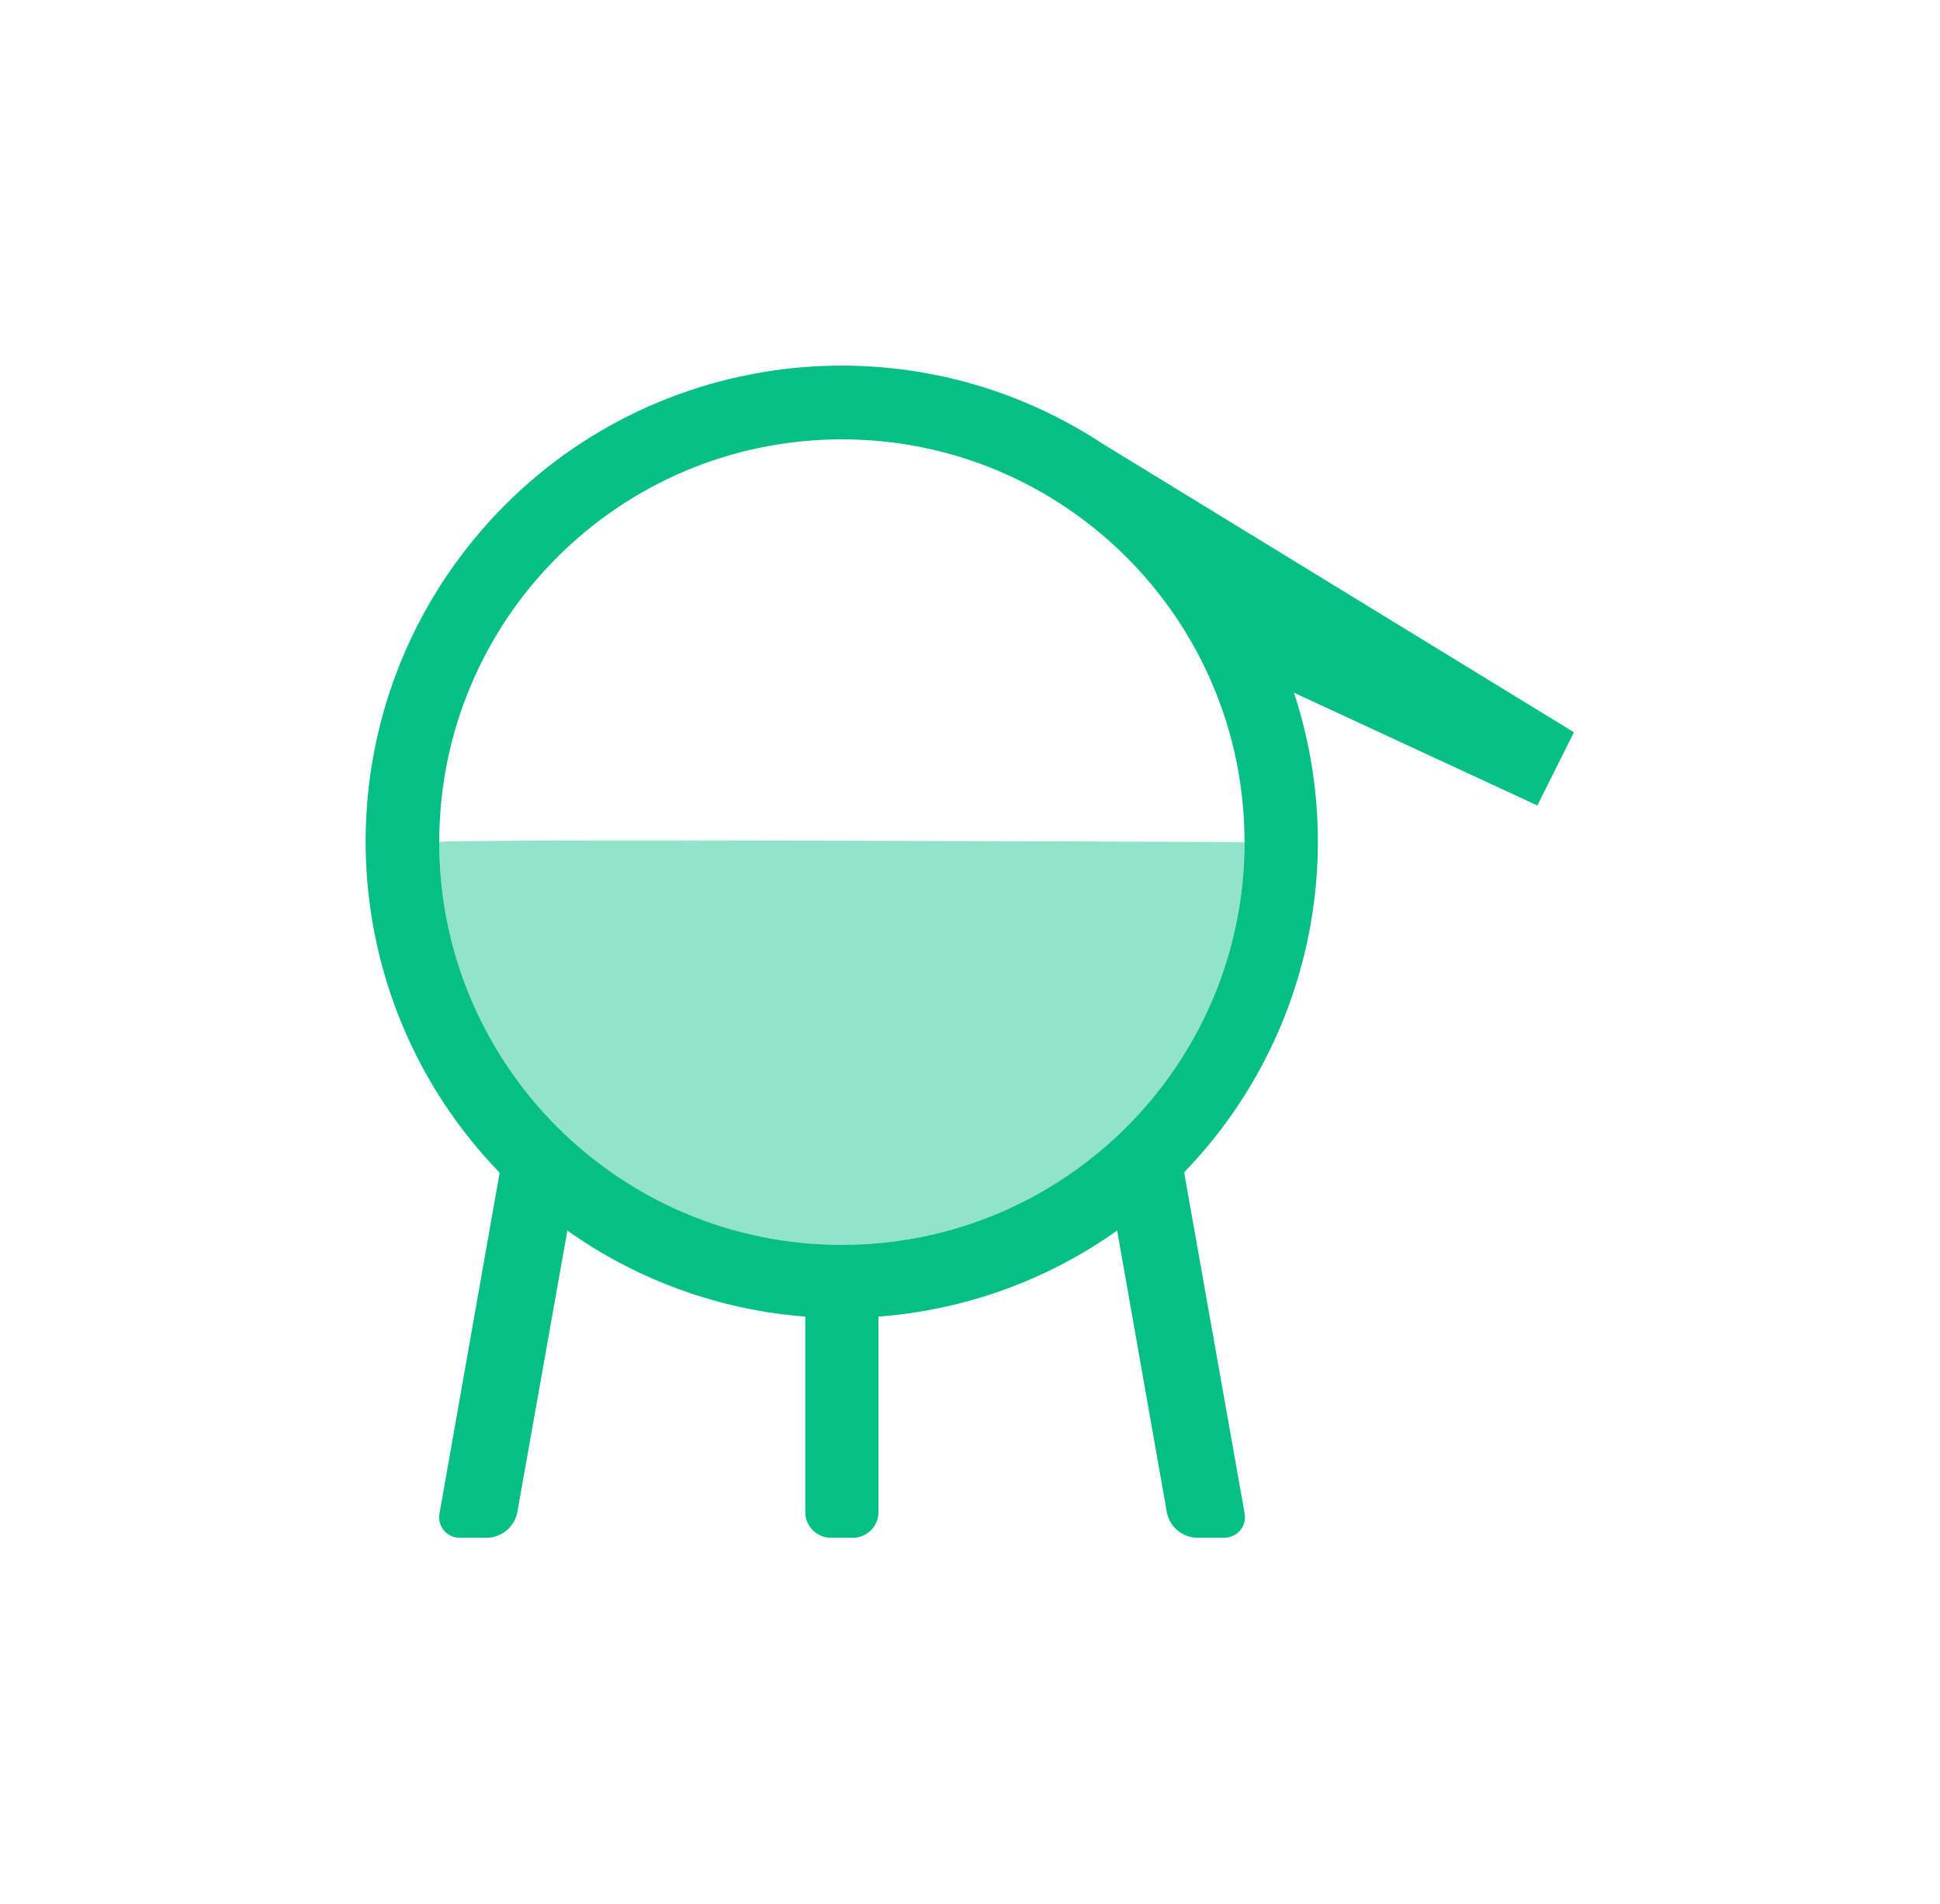
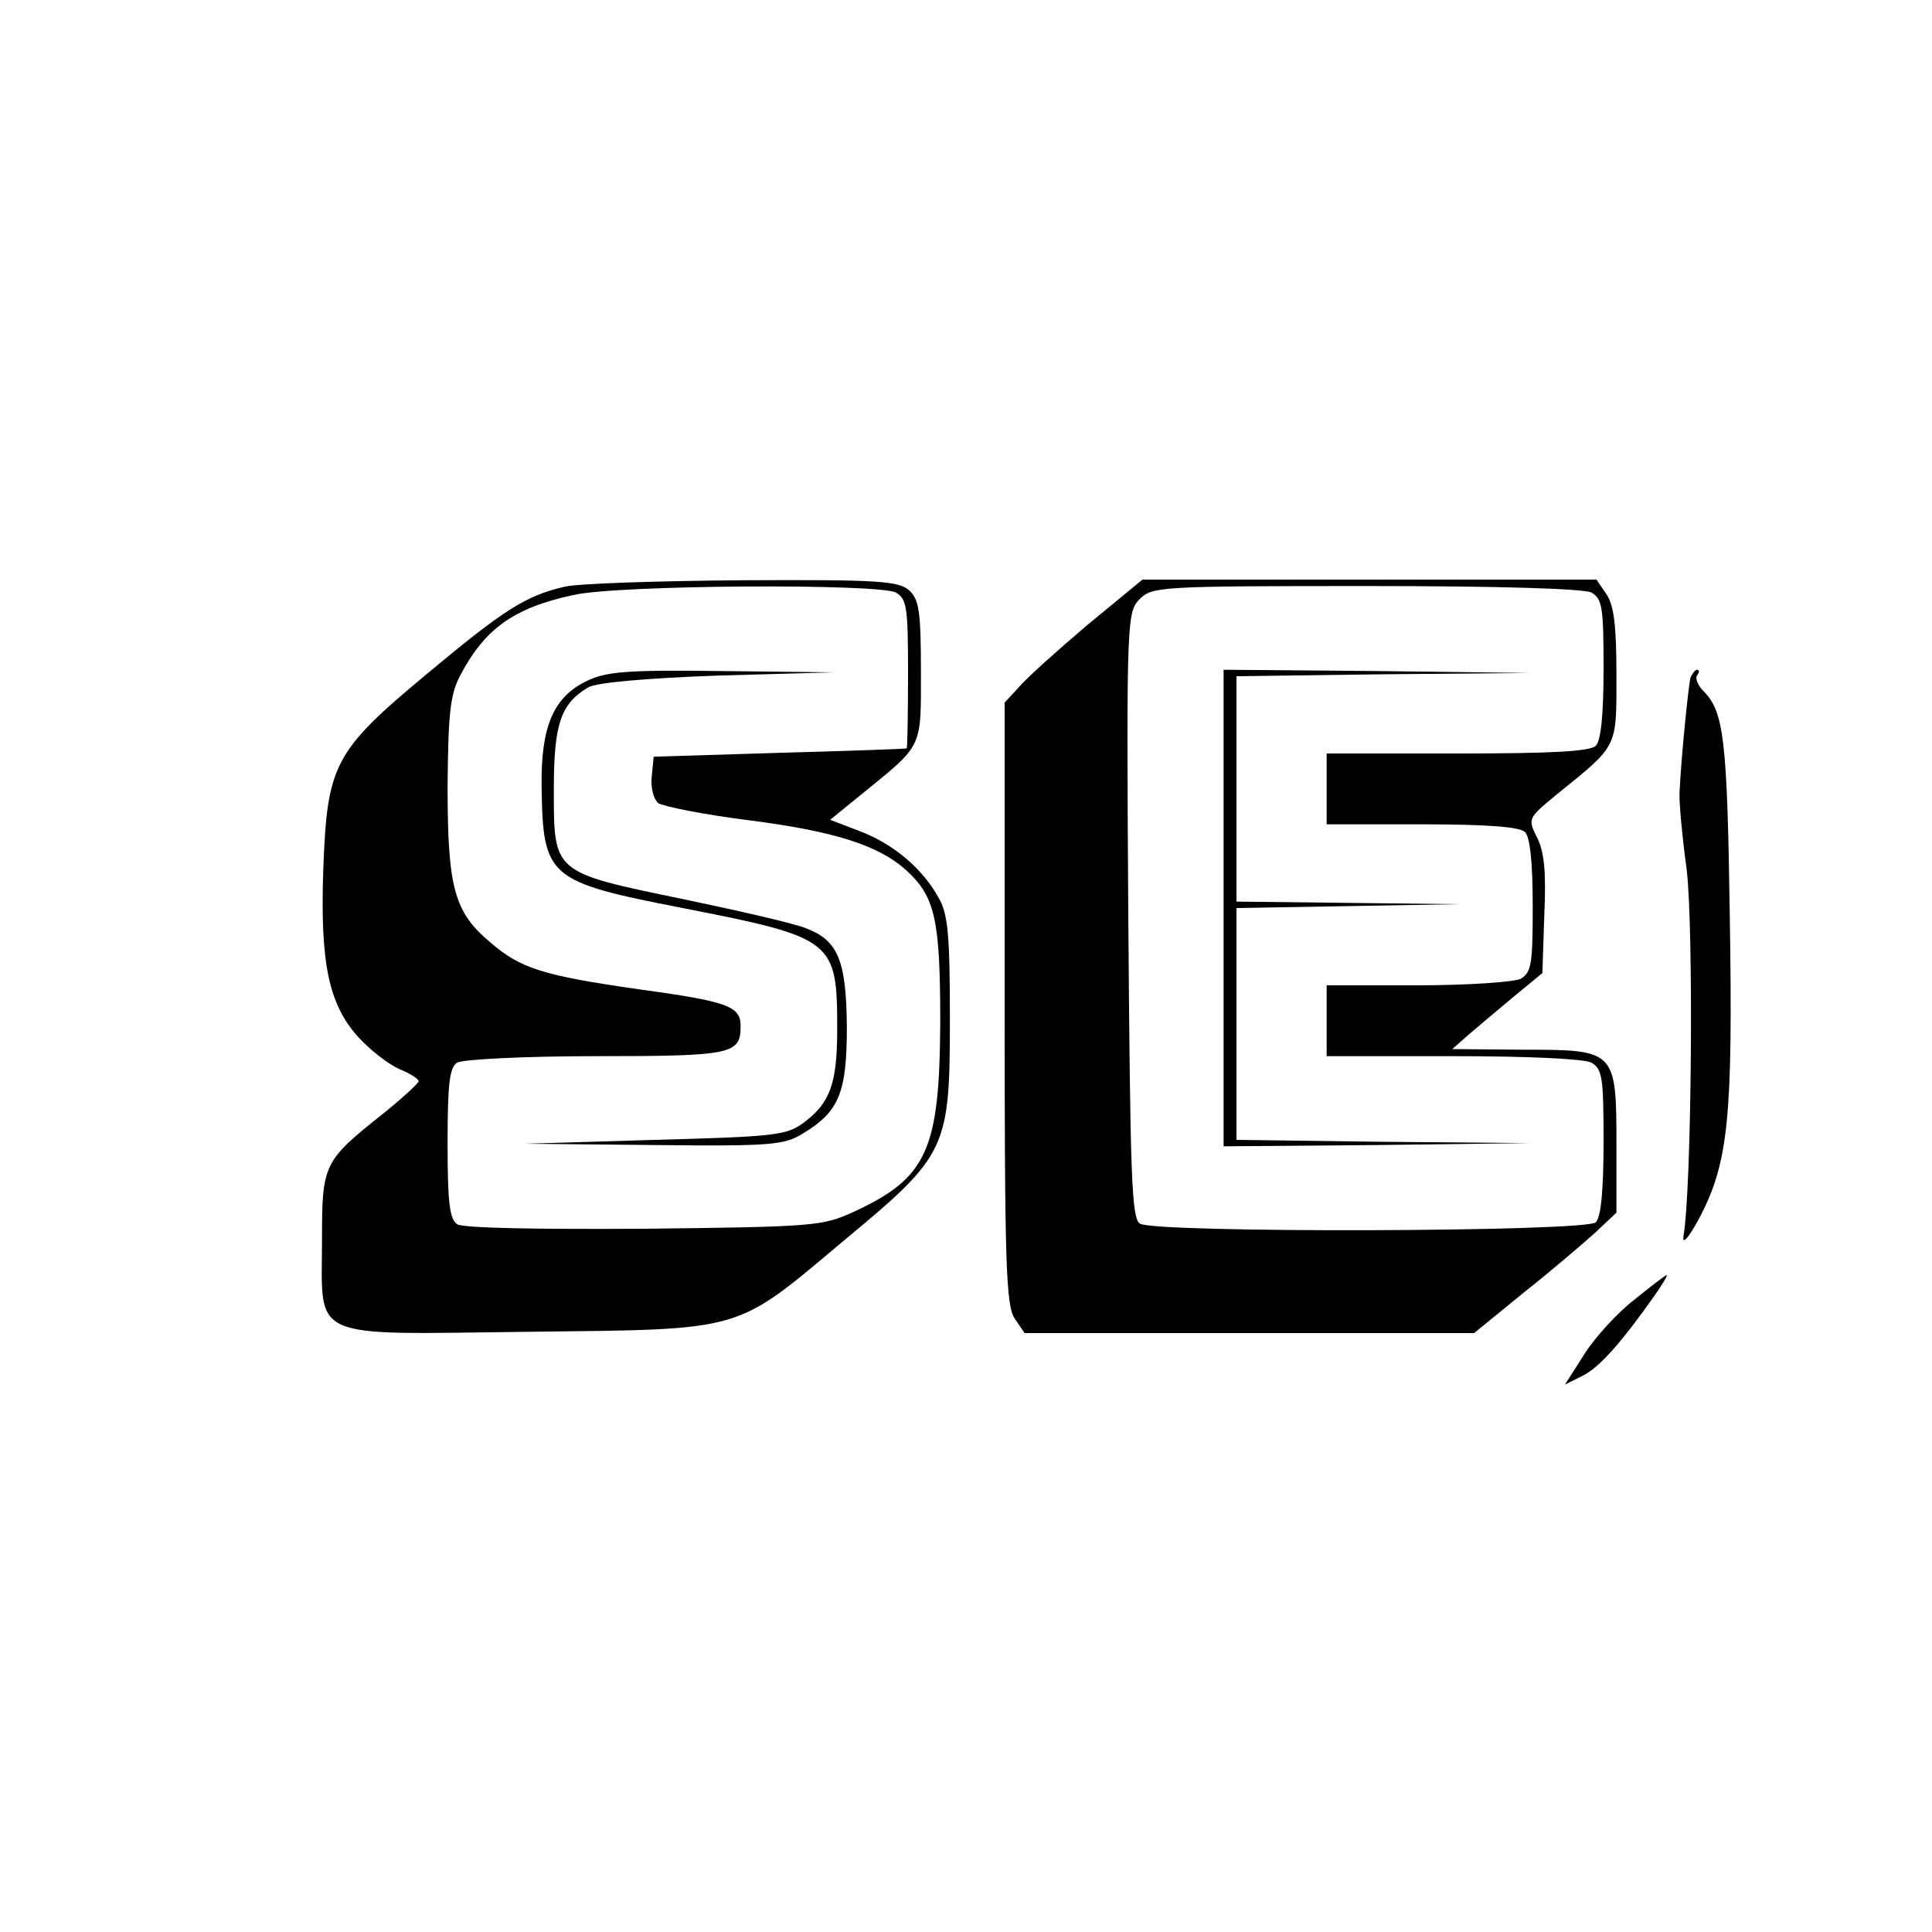
- <svg xmlns="http://www.w3.org/2000/svg" width="53" height="52" viewBox="-10 -10 53 52">
-   <g fill="#05BF85" fill-rule="evenodd">
-     <path d="M20.14 2.13L33 10l-1 2-6.65-3.08a12.99 12.99 0 0 1-3 13.1l1.65 9.3c.07.38-.2.68-.57.68h-.74a.86.86 0 0 1-.81-.68l-1.36-7.71A12.93 12.93 0 0 1 14 25.96v5.34a.7.7 0 0 1-.7.7h-.6a.7.7 0 0 1-.7-.7v-5.34a12.93 12.93 0 0 1-6.5-2.35l-1.37 7.71a.86.86 0 0 1-.81.68h-.73a.56.56 0 0 1-.58-.68l1.64-9.29a13 13 0 0 1 16.49-19.9zM13 24a11 11 0 1 0 0-22 11 11 0 0 0 0 22z" />
-     <path fill-opacity=".44" d="M13 24a11 11 0 0 0 11-11s-22-.1-22 0a11 11 0 0 0 11 11z" />
+ <svg xmlns="http://www.w3.org/2000/svg" version="1.0" width="300pt" height="300pt" viewBox="0 0 300 300" preserveAspectRatio="xMidYMid meet">
+   <g transform="translate(0,300) scale(0.1,-0.1)" fill="#000000" stroke="none">
+     <path d="M877 2089 c-61 -14 -95 -36 -216 -137 -143 -119 -153 -140 -159 -302 -5 -144 8 -209 54 -260 19 -21 48 -43 64 -50 17 -7 30 -15 30 -19 0 -3 -25 -26 -56 -51 -92 -73 -94 -78 -94 -195 0 -158 -25 -147 320 -143 340 4 319 -2 492 143 159 132 163 141 163 345 0 126 -3 161 -17 185 -25 46 -70 84 -122 104 l-47 18 48 39 c97 79 93 70 93 192 0 93 -3 111 -18 125 -16 15 -48 17 -258 16 -131 -1 -256 -5 -277 -10z m514 -9 c17 -10 19 -22 19 -125 0 -63 -1 -116 -2 -117 -2 -1 -91 -4 -198 -7 l-195 -6 -3 -31 c-2 -17 3 -35 10 -41 7 -5 71 -18 143 -27 132 -17 201 -39 244 -79 43 -40 51 -76 51 -234 -1 -199 -20 -242 -135 -295 -48 -22 -62 -23 -325 -26 -168 -1 -281 1 -290 7 -12 8 -15 34 -15 126 0 92 3 118 15 125 8 5 105 10 215 10 213 0 225 3 225 47 0 31 -21 38 -159 57 -147 21 -183 32 -230 73 -56 47 -66 85 -66 243 1 111 4 141 19 170 38 73 83 106 176 126 69 16 473 18 501 4z" />
+     <path d="M910 1942 c-51 -25 -70 -71 -69 -162 2 -143 9 -149 219 -190 235 -46 240 -50 240 -188 0 -85 -11 -115 -53 -146 -26 -19 -46 -21 -230 -26 l-202 -6 200 -2 c183 -2 203 0 232 18 56 34 68 63 68 166 -1 101 -13 133 -62 152 -15 7 -102 27 -193 46 -203 42 -200 40 -200 172 0 100 11 132 54 157 13 7 89 14 201 18 l180 5 -175 2 c-149 2 -180 -1 -210 -16z" />
+     <path d="M1689 2030 c-46 -39 -94 -82 -106 -96 l-23 -25 0 -467 c0 -407 2 -470 16 -490 l15 -22 349 0 349 0 76 62 c43 34 92 76 111 93 l34 32 0 104 c0 148 -1 149 -143 149 l-112 1 25 22 c14 12 46 39 70 59 l45 37 3 90 c3 66 0 98 -11 120 -15 30 -15 30 31 68 95 77 92 70 92 185 0 78 -4 109 -16 126 l-15 22 -353 0 -352 0 -85 -70z m782 50 c17 -10 19 -22 19 -118 0 -71 -4 -112 -12 -120 -9 -9 -70 -12 -215 -12 l-203 0 0 -55 0 -55 148 0 c102 0 152 -4 160 -12 8 -8 12 -48 12 -115 0 -91 -2 -103 -19 -113 -11 -5 -83 -10 -160 -10 l-141 0 0 -55 0 -55 196 0 c115 0 203 -4 215 -10 17 -10 19 -22 19 -123 0 -75 -4 -117 -12 -125 -15 -15 -685 -17 -708 -2 -13 8 -15 74 -18 479 -3 461 -2 471 18 491 19 19 32 20 351 20 208 0 337 -4 350 -10z" />
+     <path d="M1900 1590 l0 -370 238 2 237 3 -227 2 -228 3 0 180 0 180 173 3 172 3 -172 2 -173 2 0 175 0 175 228 3 227 2 -237 3 -238 2 0 -370z" />
+     <path d="M2625 1948 c-3 -12 -14 -117 -17 -178 -1 -14 4 -68 11 -120 11 -88 8 -497 -5 -570 -2 -14 9 -1 26 31 44 85 51 156 46 467 -4 274 -9 317 -41 349 -8 8 -13 19 -10 24 4 5 4 9 0 9 -3 0 -7 -6 -10 -12z" />
+     <path d="M2538 982 c-26 -20 -61 -58 -78 -85 l-30 -47 28 14 c26 13 61 53 111 124 12 17 21 32 19 32 -2 0 -24 -17 -50 -38z" />
  </g>
</svg>
